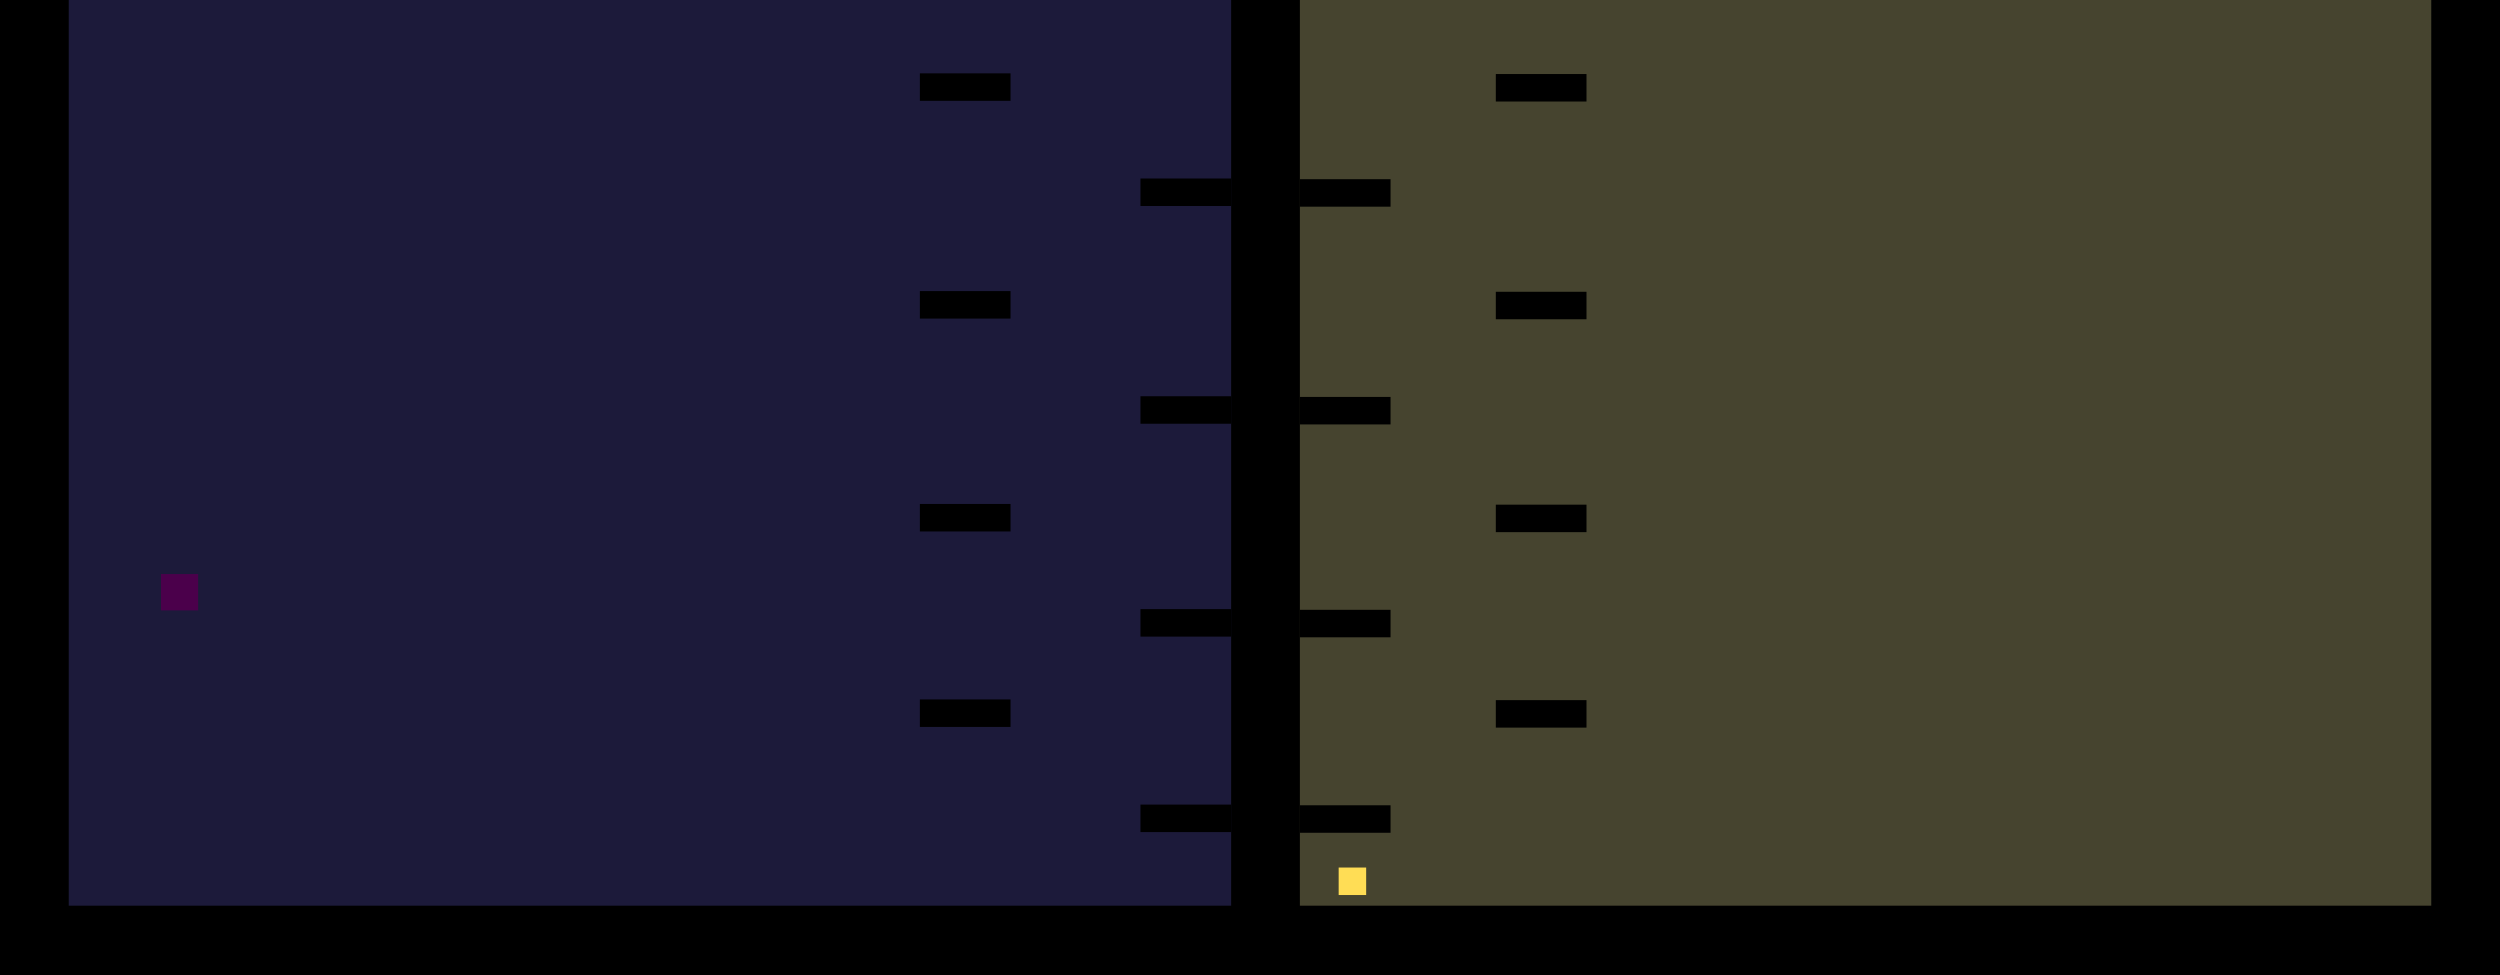
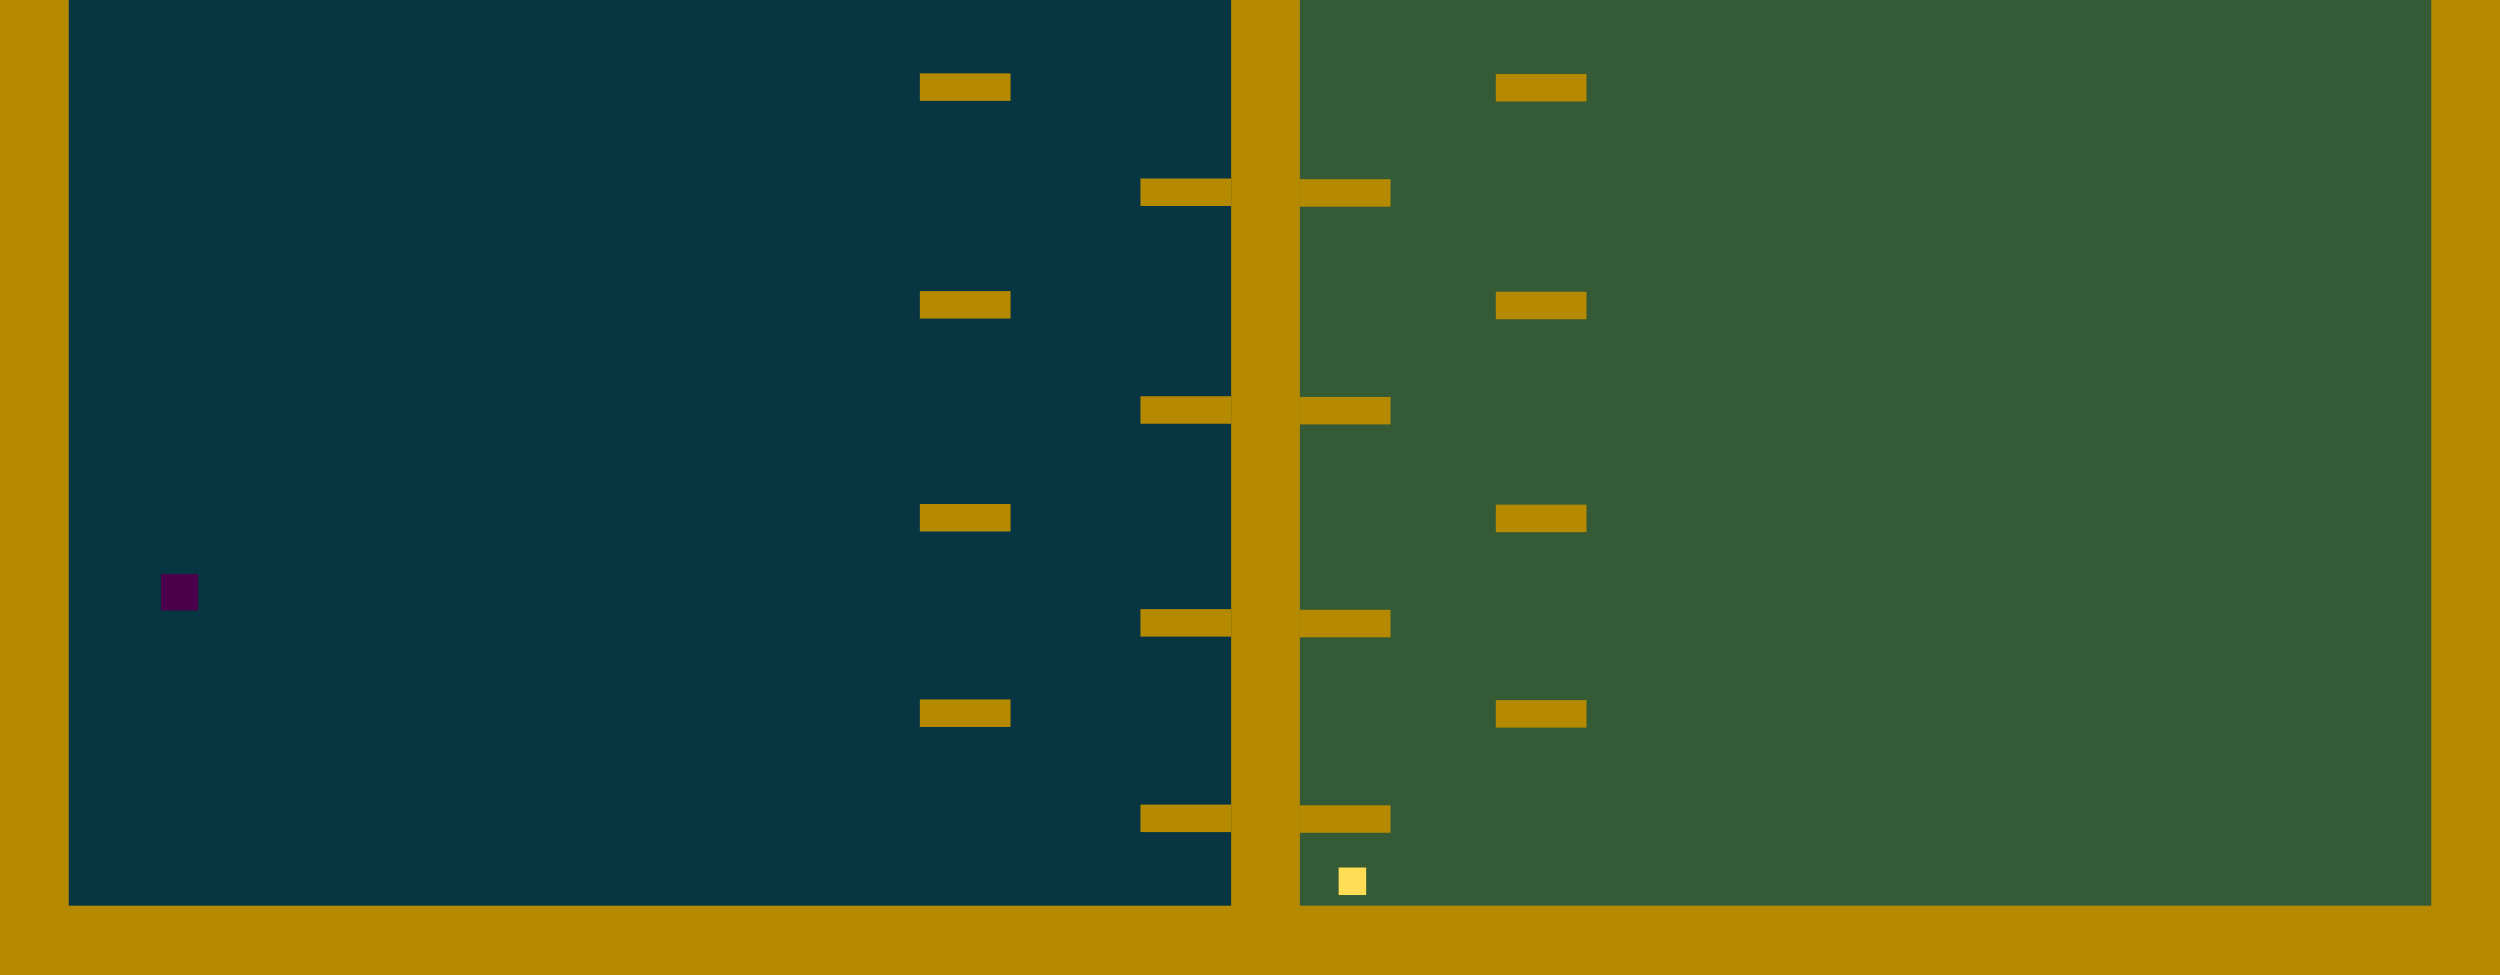
<svg xmlns="http://www.w3.org/2000/svg" id="svg16" version="1.1" height="708.819" width="1818.571">
  <defs id="defs20">
    </defs>
-   <rect style="fill:#1c1a3a;fill-opacity:1;stroke:none;stroke-width:1" id="background" width="10054.35" height="5998.504" x="-4254.104" y="-2486.933" />
+   <rect style="fill:#073642;fill-opacity:1;stroke:none;stroke-width:1" id="background" width="10054.35" height="5998.504" x="-4254.104" y="-2483.933" />
  <rect id="region3" style="fill:#ffff00;fill-opacity:0.186;stroke-width:1" height="341.776" width="873" y="-316.776" x="-848" />
  <rect id="region2" style="fill:#ffff00;fill-opacity:0.186;stroke-width:1" height="1146" width="873" y="-465.681" x="920.571" />
-   <rect id="rect6" style="fill:#000000;stroke-width:1" height="1014.819" width="1818.571" y="658.819" x="0" />
+   <rect id="rect6" style="fill:#b58900;stroke-width:1;fill-opacity:1" height="1014.819" width="1818.571" y="658.819" x="0" />
  <rect id="player" style="fill:#4b004b;stroke-width:1;fill-opacity:1" height="26.414" width="27.019" y="417.592" x="117.106" />
-   <rect id="rect4-3-3" style="fill:#000000;stroke-width:1" height="1673.638" width="1659.375" y="0" x="-1609.375" />
-   <rect id="rect4-3-3-7" style="fill:#000000;stroke-width:1" height="680.319" width="50" y="0" x="895.571" />
+   <rect id="rect4-3-3" style="fill:#b58900;stroke-width:1;fill-opacity:1" height="1673.638" width="1659.375" y="0" x="-1609.375" />
+   <rect id="rect4-3-3-7" style="fill:#b58900;stroke-width:1;fill-opacity:1" height="680.319" width="50" y="0" x="895.571" />
  <rect id="goal2" style="fill:#ffdd55;stroke-width:1" height="20" width="20" y="631.069" x="973.783" />
-   <rect id="rect4-3-3-7-5-3" style="fill:#000000;stroke-width:1" height="20" width="65.962" y="585.283" x="829.609" />
-   <rect id="rect4-3-3-7-5-3-6" style="fill:#000000;stroke-width:1" height="20" width="65.962" y="508.794" x="669.136" />
-   <rect id="rect4-3-3-7-5-3-5" style="fill:#000000;stroke-width:1" height="20" width="65.962" y="443.094" x="829.609" />
-   <rect id="rect4-3-3-7-5-3-6-3" style="fill:#000000;stroke-width:1" height="20" width="65.962" y="366.605" x="669.137" />
-   <rect id="rect4-3-3-7-5-3-56" style="fill:#000000;stroke-width:1" height="20" width="65.962" y="288.238" x="829.609" />
-   <rect id="rect4-3-3-7-5-3-6-2" style="fill:#000000;stroke-width:1" height="20" width="65.962" y="211.748" x="669.137" />
-   <rect id="rect4-3-3-7-5-3-9" style="fill:#000000;stroke-width:1" height="20" width="65.962" y="129.846" x="829.609" />
-   <rect id="rect4-3-3-7-5-3-6-1" style="fill:#000000;stroke-width:1" height="20" width="65.962" y="53.356" x="669.137" />
-   <rect id="rect4-3-3-7-5-3-2" style="fill:#000000;stroke-width:1" height="20" width="65.962" y="585.783" x="945.571" />
-   <rect id="rect4-3-3-7-5-3-6-37" style="fill:#000000;stroke-width:1" height="20" width="65.962" y="509.293" x="1088.098" />
-   <rect id="rect4-3-3-7-5-3-5-5" style="fill:#000000;stroke-width:1" height="20" width="65.962" y="443.593" x="945.571" />
-   <rect id="rect4-3-3-7-5-3-6-3-9" style="fill:#000000;stroke-width:1" height="20" width="65.962" y="367.104" x="1088.099" />
-   <rect id="rect4-3-3-7-5-3-56-2" style="fill:#000000;stroke-width:1" height="20" width="65.962" y="288.737" x="945.571" />
-   <rect id="rect4-3-3-7-5-3-6-2-2" style="fill:#000000;stroke-width:1" height="20" width="65.962" y="212.247" x="1088.099" />
-   <rect id="rect4-3-3-7-5-3-9-8" style="fill:#000000;stroke-width:1" height="20" width="65.962" y="130.345" x="945.571" />
-   <rect id="rect4-3-3-7-5-3-6-1-9" style="fill:#000000;stroke-width:1" height="20" width="65.962" y="53.855" x="1088.099" />
-   <rect id="rect4-3-3-7-7" style="fill:#000000;stroke-width:1" height="2805.009" width="1356" y="-1131.371" x="1768.571" />
+   <rect id="rect4-3-3-7-5-3" style="fill:#b58900;stroke-width:1;fill-opacity:1" height="20" width="65.962" y="585.283" x="829.609" />
+   <rect id="rect4-3-3-7-5-3-6" style="fill:#b58900;stroke-width:1;fill-opacity:1" height="20" width="65.962" y="508.794" x="669.136" />
+   <rect id="rect4-3-3-7-5-3-5" style="fill:#b58900;stroke-width:1;fill-opacity:1" height="20" width="65.962" y="443.094" x="829.609" />
+   <rect id="rect4-3-3-7-5-3-6-3" style="fill:#b58900;stroke-width:1;fill-opacity:1" height="20" width="65.962" y="366.605" x="669.137" />
+   <rect id="rect4-3-3-7-5-3-56" style="fill:#b58900;stroke-width:1;fill-opacity:1" height="20" width="65.962" y="288.238" x="829.609" />
+   <rect id="rect4-3-3-7-5-3-6-2" style="fill:#b58900;stroke-width:1;fill-opacity:1" height="20" width="65.962" y="211.748" x="669.137" />
+   <rect id="rect4-3-3-7-5-3-9" style="fill:#b58900;stroke-width:1;fill-opacity:1" height="20" width="65.962" y="129.846" x="829.609" />
+   <rect id="rect4-3-3-7-5-3-6-1" style="fill:#b58900;stroke-width:1;fill-opacity:1" height="20" width="65.962" y="53.356" x="669.137" />
+   <rect id="rect4-3-3-7-5-3-2" style="fill:#b58900;stroke-width:1;fill-opacity:1" height="20" width="65.962" y="585.783" x="945.571" />
+   <rect id="rect4-3-3-7-5-3-6-37" style="fill:#b58900;stroke-width:1;fill-opacity:1" height="20" width="65.962" y="509.293" x="1088.098" />
+   <rect id="rect4-3-3-7-5-3-5-5" style="fill:#b58900;stroke-width:1;fill-opacity:1" height="20" width="65.962" y="443.593" x="945.571" />
+   <rect id="rect4-3-3-7-5-3-6-3-9" style="fill:#b58900;stroke-width:1;fill-opacity:1" height="20" width="65.962" y="367.104" x="1088.099" />
+   <rect id="rect4-3-3-7-5-3-56-2" style="fill:#b58900;stroke-width:1;fill-opacity:1" height="20" width="65.962" y="288.737" x="945.571" />
+   <rect id="rect4-3-3-7-5-3-6-2-2" style="fill:#b58900;stroke-width:1;fill-opacity:1" height="20" width="65.962" y="212.247" x="1088.099" />
+   <rect id="rect4-3-3-7-5-3-9-8" style="fill:#b58900;stroke-width:1;fill-opacity:1" height="20" width="65.962" y="130.345" x="945.571" />
+   <rect id="rect4-3-3-7-5-3-6-1-9" style="fill:#b58900;stroke-width:1;fill-opacity:1" height="20" width="65.962" y="53.855" x="1088.099" />
+   <rect id="rect4-3-3-7-7" style="fill:#b58900;stroke-width:1;fill-opacity:1" height="2805.009" width="1356" y="-1131.371" x="1768.571" />
  <rect id="goal3" style="fill:#ffdd55;stroke-width:1" height="20" width="20" y="-136.981" x="-103.338" />
</svg>
